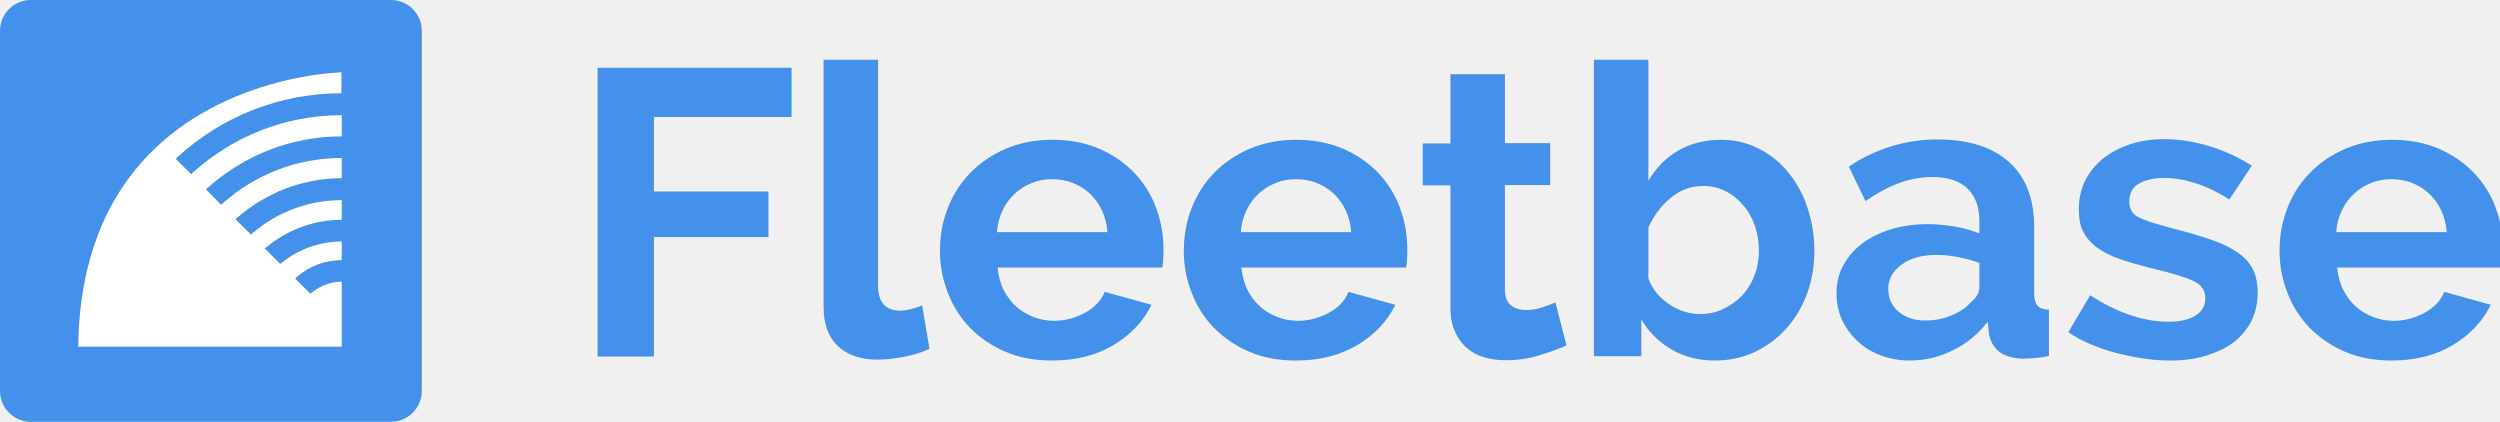
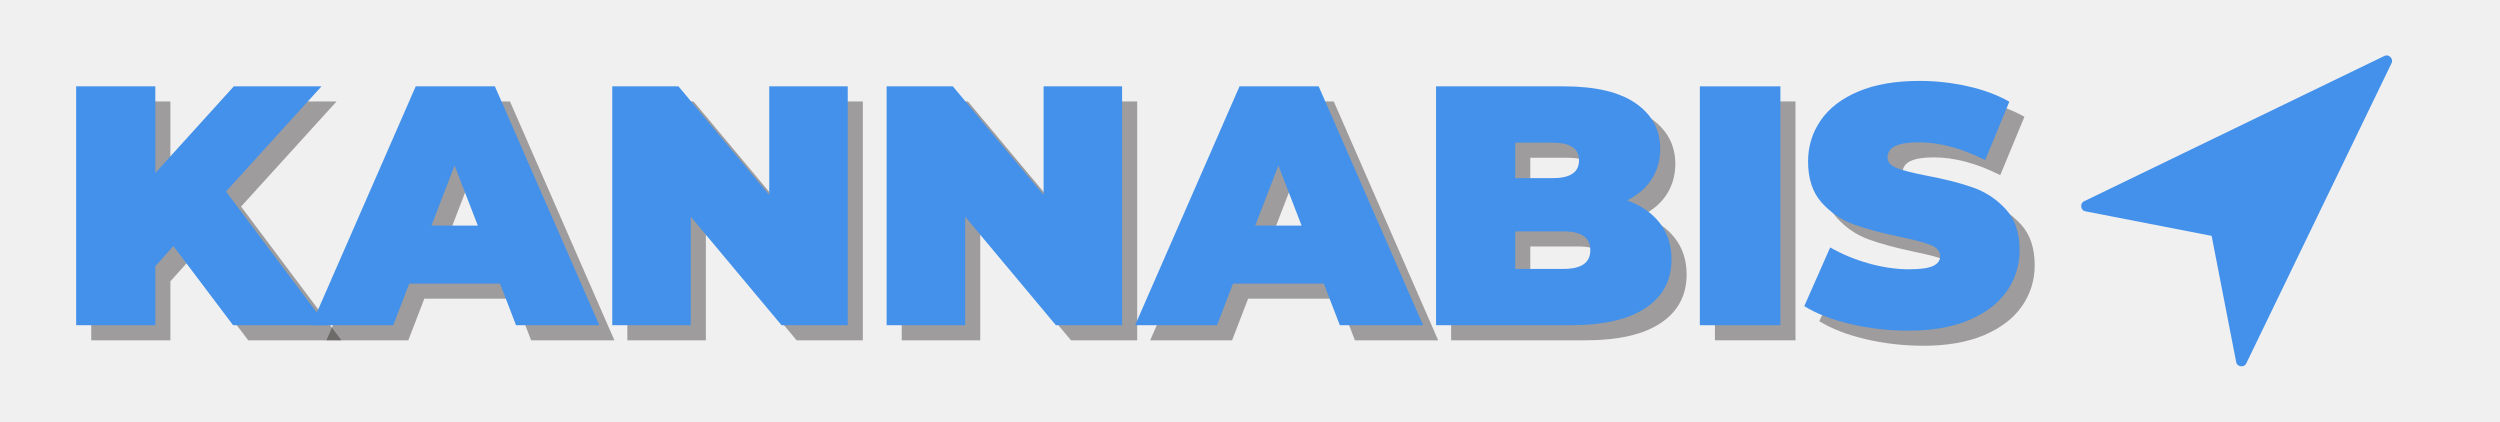
- <svg xmlns="http://www.w3.org/2000/svg" version="1.1" id="Layer_1" x="0px" y="0px" viewBox="0 0 812 137" style="enable-background:new 0 0 812 137;" xml:space="preserve">
-   <style type="text/css">
- 	.st0{fill:#FFFFFF;}
- 	.st1{fill:#4391EA;}
- 	.st2{enable-background:new    ;}
- 	.st3{fill:none;stroke:#185189;stroke-miterlimit:10;}
- </style>
-   <g>
-     <path class="st0" d="M62.1,56.6l-5-5c0.2-0.2,0.5-0.5,0.7-0.7c14-12.8,32.7-20.6,53.1-20.6v-6.8c0,0-84.5,1.4-85.5,89.1H111V91.5   c-3.5,0-6.8,1.2-9.4,3.3c-0.3,0.2-0.6,0.4-0.8,0.6l-4.9-4.9c0.2-0.3,0.5-0.5,0.7-0.7c3.9-3.3,8.9-5.3,14.4-5.3v-6.1   c-7.2,0.1-13.9,2.5-19.2,6.7c-0.3,0.2-0.6,0.4-0.8,0.6l-5-5c0.3-0.2,0.5-0.4,0.8-0.6c6.6-5.4,15-8.7,24.2-8.7V65   c-10.9,0-20.9,3.9-28.7,10.5c-0.3,0.3-0.6,0.5-0.8,0.7l-5-5c0.3-0.3,0.5-0.5,0.8-0.7c9.1-7.8,20.8-12.6,33.7-12.6v-6.6   c-14.7,0-28.2,5.5-38.4,14.5c-0.3,0.2-0.6,0.5-0.8,0.7l-4.9-5c0.3-0.3,0.6-0.5,0.8-0.7C79.2,50.6,94.4,44.3,111,44.3v-6.9   c-18.5,0-35.4,7-48.2,18.5C62.6,56.1,62.3,56.4,62.1,56.6z" />
-     <path class="st1" d="M127,0H10C4.5,0,0,4.5,0,10v117c0,5.5,4.5,10,10,10h117c5.5,0,10-4.5,10-10V10C137,4.5,132.5,0,127,0z    M111,44.3c-16.6,0-31.8,6.3-43.3,16.5c-0.2,0.2-0.5,0.4-0.8,0.7l4.9,5c0.2-0.2,0.5-0.5,0.8-0.7c10.2-9,23.7-14.5,38.4-14.5v6.6   c-12.9,0-24.6,4.8-33.7,12.6c-0.3,0.2-0.5,0.4-0.8,0.7l5,5c0.2-0.2,0.5-0.4,0.8-0.7C90.1,68.9,100.1,65,111,65v6.4   c-9.2,0-17.6,3.3-24.2,8.7c-0.3,0.2-0.5,0.4-0.8,0.6l5,5c0.2-0.2,0.5-0.4,0.8-0.6c5.3-4.2,12-6.6,19.2-6.7v6.1   c-5.5,0-10.5,2-14.4,5.3c-0.2,0.2-0.5,0.4-0.7,0.7l4.9,4.9c0.2-0.2,0.5-0.4,0.8-0.6c2.6-2.1,5.9-3.3,9.4-3.3v21.1H25.4   c1-87.7,85.5-89.1,85.5-89.1v6.8c-20.4,0-39.1,7.8-53.1,20.6c-0.2,0.2-0.5,0.5-0.7,0.7l5,5c0.2-0.2,0.5-0.5,0.7-0.7   C75.6,44.4,92.5,37.4,111,37.4V44.3z" />
+ <svg xmlns="http://www.w3.org/2000/svg" width="812" zoomAndPan="magnify" viewBox="0 0 609 102.75" height="137" preserveAspectRatio="xMidYMid meet" version="1.0">
+   <defs>
+     <g />
+     <clipPath id="8d83ea7b10">
+       <path d="M 506.5 13.02 L 582.816 13.02 L 582.816 89.332 L 506.5 89.332 Z M 506.5 13.02 " clip-rule="nonzero" />
+     </clipPath>
+   </defs>
+   <g fill="#231f20" fill-opacity="0.4">
+     <g transform="translate(17.49206, 82.89761)">
+       <g>
+         <path d="M 28.422 -19.281 L 24.016 -14.375 L 24.016 0 L 4.734 0 L 4.734 -58.188 L 24.016 -58.188 L 24.016 -37.078 L 43.141 -58.188 L 64.5 -58.188 L 41.234 -32.578 L 65.672 0 L 42.969 0 Z M 28.422 -19.281 " />
+       </g>
+     </g>
  </g>
-   <g class="st2">
-     <path class="st1" d="M194.1,115.8V22h63v16h-44.7v24.2h37.2V77h-37.2v38.8H194.1z" />
-     <path class="st1" d="M267.5,19.4h17.7v73.4c0,5.4,2.4,8.1,7.3,8.1c1,0,2.1-0.2,3.4-0.5c1.3-0.4,2.5-0.7,3.6-1.2l2.4,14.1   c-2.4,1.1-5.1,2-8.3,2.6c-3.2,0.6-6,0.9-8.6,0.9c-5.5,0-9.8-1.5-12.9-4.4c-3-2.9-4.6-7.1-4.6-12.6V19.4z" />
-     <path class="st1" d="M341.7,117.1c-5.5,0-10.6-0.9-15-2.8c-4.5-1.9-8.3-4.5-11.5-7.7c-3.2-3.3-5.6-7-7.3-11.4   c-1.7-4.3-2.6-8.8-2.6-13.6c0-4.9,0.8-9.6,2.5-13.9c1.7-4.4,4.1-8.2,7.3-11.5c3.2-3.3,7-5.9,11.6-7.9c4.5-1.9,9.6-2.9,15.2-2.9   c5.6,0,10.7,1,15.1,2.9c4.4,1.9,8.2,4.5,11.4,7.8c3.1,3.3,5.5,7,7.1,11.4c1.6,4.3,2.4,8.8,2.4,13.5c0,1.1,0,2.2-0.1,3.3   c0,1.1-0.2,1.9-0.3,2.6H324c0.3,2.7,0.9,5.1,2,7.3c1.1,2.1,2.4,3.9,4.1,5.4c1.7,1.5,3.6,2.6,5.7,3.4s4.3,1.2,6.6,1.2   c3.5,0,6.8-0.9,10-2.6c3.1-1.7,5.3-4,6.4-6.8l15.2,4.2c-2.6,5.3-6.6,9.6-12.2,13C356.1,115.4,349.5,117.1,341.7,117.1z M359.7,75.4   c-0.4-5.2-2.4-9.3-5.7-12.5c-3.4-3.1-7.5-4.7-12.3-4.7c-2.4,0-4.6,0.4-6.7,1.3c-2.1,0.8-3.9,2-5.5,3.5c-1.6,1.5-2.9,3.3-3.9,5.4   c-1,2.1-1.6,4.4-1.8,7H359.7z" />
-     <path class="st1" d="M420.9,117.1c-5.5,0-10.6-0.9-15-2.8c-4.5-1.9-8.3-4.5-11.5-7.7c-3.2-3.3-5.6-7-7.3-11.4   c-1.7-4.3-2.6-8.8-2.6-13.6c0-4.9,0.8-9.6,2.5-13.9c1.7-4.4,4.1-8.2,7.3-11.5c3.2-3.3,7-5.9,11.6-7.9c4.5-1.9,9.6-2.9,15.2-2.9   c5.6,0,10.7,1,15.1,2.9c4.4,1.9,8.2,4.5,11.4,7.8c3.1,3.3,5.5,7,7.1,11.4c1.6,4.3,2.4,8.8,2.4,13.5c0,1.1,0,2.2-0.1,3.3   c0,1.1-0.2,1.9-0.3,2.6h-53.5c0.3,2.7,0.9,5.1,2,7.3c1.1,2.1,2.4,3.9,4.1,5.4c1.7,1.5,3.6,2.6,5.7,3.4c2.1,0.8,4.3,1.2,6.6,1.2   c3.5,0,6.8-0.9,10-2.6c3.1-1.7,5.3-4,6.4-6.8l15.2,4.2c-2.6,5.3-6.6,9.6-12.2,13C435.3,115.4,428.7,117.1,420.9,117.1z M438.9,75.4   c-0.4-5.2-2.4-9.3-5.7-12.5c-3.4-3.1-7.5-4.7-12.3-4.7c-2.4,0-4.6,0.4-6.7,1.3c-2.1,0.8-3.9,2-5.5,3.5c-1.6,1.5-2.9,3.3-3.9,5.4   c-1,2.1-1.6,4.4-1.8,7H438.9z" />
-     <path class="st1" d="M508.8,112.2c-2.4,1.1-5.3,2.1-8.8,3.2c-3.5,1.1-7.1,1.6-10.9,1.6c-2.5,0-4.8-0.3-6.9-0.9   c-2.2-0.6-4-1.6-5.7-3c-1.6-1.4-2.9-3.1-3.9-5.3c-1-2.2-1.5-4.8-1.5-7.9V60.2h-9V46.6h9V24.1h17.7v22.4h14.7v13.6h-14.7V94   c0,2.5,0.7,4.2,2,5.2c1.3,1,2.9,1.5,4.8,1.5s3.7-0.3,5.4-0.9c1.8-0.6,3.2-1.1,4.2-1.6L508.8,112.2z" />
-     <path class="st1" d="M557,117.1c-5.3,0-10-1.2-14.1-3.6c-4.1-2.4-7.4-5.6-9.8-9.8v12h-15.4V19.4h17.7v39.3c2.5-4.2,5.7-7.5,9.7-9.8   c4-2.3,8.6-3.5,13.9-3.5c4.5,0,8.6,1,12.3,2.9c3.7,1.9,7,4.5,9.6,7.8c2.7,3.3,4.8,7.1,6.2,11.5c1.5,4.4,2.2,9,2.2,13.9   c0,5-0.8,9.7-2.4,14c-1.6,4.3-3.9,8.1-6.8,11.3c-2.9,3.2-6.3,5.7-10.3,7.6C565.8,116.2,561.6,117.1,557,117.1z M552.1,102   c2.8,0,5.4-0.5,7.7-1.7c2.3-1.1,4.4-2.6,6.1-4.4c1.7-1.8,3-4,4-6.5c0.9-2.5,1.4-5.1,1.4-7.9c0-2.8-0.4-5.5-1.3-8.1   c-0.9-2.6-2.1-4.8-3.8-6.7c-1.6-1.9-3.5-3.5-5.7-4.6c-2.2-1.1-4.6-1.7-7.3-1.7c-4,0-7.5,1.3-10.6,3.9c-3.1,2.6-5.5,5.8-7.2,9.6   v16.5c0.6,1.8,1.5,3.3,2.7,4.8c1.2,1.4,2.5,2.6,4,3.6c1.5,1,3.1,1.8,4.9,2.4C548.7,101.7,550.4,102,552.1,102z" />
-     <path class="st1" d="M620.2,117.1c-3.3,0-6.5-0.6-9.4-1.7s-5.4-2.6-7.5-4.6c-2.1-2-3.8-4.3-5-6.9c-1.2-2.6-1.8-5.5-1.8-8.7   c0-3.3,0.7-6.3,2.2-9c1.5-2.8,3.5-5.1,6.1-7.1c2.6-1.9,5.7-3.5,9.3-4.6c3.6-1.1,7.6-1.7,11.9-1.7c3.1,0,6.1,0.3,9,0.8   c2.9,0.5,5.6,1.3,7.9,2.2v-4c0-4.6-1.3-8.1-3.9-10.6c-2.6-2.5-6.4-3.7-11.5-3.7c-3.7,0-7.3,0.7-10.8,2c-3.5,1.3-7.1,3.3-10.8,5.8   l-5.4-11.2c8.9-5.9,18.5-8.8,28.8-8.8c9.9,0,17.7,2.4,23.2,7.3c5.5,4.9,8.2,11.9,8.2,21.2v21.5c0,1.8,0.4,3.2,1.1,4   c0.7,0.8,1.9,1.2,3.7,1.3v15c-1.7,0.4-3.2,0.6-4.7,0.7c-1.5,0.1-2.7,0.2-3.8,0.2c-3.3-0.1-5.9-0.9-7.7-2.3   c-1.8-1.5-2.9-3.4-3.3-5.9l-0.4-3.8c-3.1,4-6.8,7.1-11.2,9.2C630,116,625.2,117.1,620.2,117.1z M625.2,104.1c3,0,5.8-0.5,8.5-1.6   c2.7-1.1,4.8-2.5,6.3-4.2c1.9-1.5,2.9-3.2,2.9-5v-7.9c-2.1-0.8-4.4-1.4-6.9-1.9c-2.5-0.5-4.8-0.7-7.1-0.7c-4.6,0-8.3,1-11.2,3.1   c-2.9,2.1-4.4,4.7-4.4,7.9c0,3,1.1,5.5,3.4,7.5C619.1,103.2,621.9,104.1,625.2,104.1z" />
-     <path class="st1" d="M704.8,117.1c-2.8,0-5.7-0.2-8.8-0.7c-3-0.4-6-1.1-8.9-1.8c-2.9-0.8-5.7-1.8-8.3-2.9c-2.6-1.1-5-2.4-7-3.8   l7.1-12c8.8,5.7,17.3,8.6,25.5,8.6c3.7,0,6.6-0.7,8.7-2c2.1-1.3,3.2-3.2,3.2-5.7c0-2.5-1.3-4.3-3.8-5.5c-2.5-1.2-6.7-2.5-12.6-3.9   c-4.5-1.1-8.3-2.2-11.5-3.3c-3.2-1.1-5.7-2.5-7.7-4c-1.9-1.5-3.3-3.2-4.2-5.1c-0.9-1.9-1.3-4.2-1.3-6.9c0-3.5,0.7-6.7,2.1-9.5   c1.4-2.8,3.4-5.2,5.9-7.2c2.5-2,5.5-3.5,8.8-4.6c3.4-1.1,7.1-1.6,11-1.6c4.9,0,9.8,0.8,14.7,2.3c4.9,1.5,9.4,3.6,13.7,6.3l-7.3,11   c-3.9-2.5-7.5-4.2-11-5.3c-3.4-1.1-6.9-1.7-10.3-1.7c-3.2,0-5.8,0.6-8,1.8c-2.2,1.2-3.2,3.2-3.2,5.9c0,2.4,1,4.1,3.1,5.1   c2.1,1.1,5.7,2.2,11,3.6c4.9,1.2,9.1,2.5,12.6,3.7c3.5,1.2,6.3,2.6,8.6,4.2s3.9,3.4,4.9,5.5c1,2.1,1.5,4.6,1.5,7.5   c0,3.3-0.7,6.4-2,9.1c-1.4,2.7-3.3,5-5.7,6.9c-2.5,1.9-5.5,3.3-9,4.4C713.1,116.6,709.2,117.1,704.8,117.1z" />
-     <path class="st1" d="M776.8,117.1c-5.5,0-10.6-0.9-15-2.8c-4.5-1.9-8.3-4.5-11.5-7.7c-3.2-3.3-5.6-7-7.3-11.4   c-1.7-4.3-2.6-8.8-2.6-13.6c0-4.9,0.8-9.6,2.5-13.9c1.7-4.4,4.1-8.2,7.3-11.5c3.2-3.3,7-5.9,11.6-7.9c4.5-1.9,9.6-2.9,15.2-2.9   c5.6,0,10.7,1,15.1,2.9c4.4,1.9,8.2,4.5,11.4,7.8c3.1,3.3,5.5,7,7.1,11.4c1.6,4.3,2.4,8.8,2.4,13.5c0,1.1,0,2.2-0.1,3.3   c0,1.1-0.2,1.9-0.3,2.6h-53.5c0.3,2.7,0.9,5.1,2,7.3c1.1,2.1,2.4,3.9,4.1,5.4c1.7,1.5,3.6,2.6,5.7,3.4c2.1,0.8,4.3,1.2,6.6,1.2   c3.5,0,6.8-0.9,10-2.6c3.1-1.7,5.3-4,6.4-6.8L809,99c-2.6,5.3-6.6,9.6-12.2,13C791.2,115.4,784.5,117.1,776.8,117.1z M794.7,75.4   c-0.4-5.2-2.4-9.3-5.7-12.5c-3.4-3.1-7.5-4.7-12.3-4.7c-2.4,0-4.6,0.4-6.7,1.3c-2.1,0.8-3.9,2-5.5,3.5c-1.6,1.5-2.9,3.3-3.9,5.4   c-1,2.1-1.6,4.4-1.8,7H794.7z" />
+   <g fill="#231f20" fill-opacity="0.4">
+     <g transform="translate(81.08626, 82.89761)">
+       <g>
+         <path d="M 44.391 -10.141 L 22.281 -10.141 L 18.375 0 L -1.578 0 L 23.859 -58.188 L 43.141 -58.188 L 68.578 0 L 48.297 0 Z M 38.984 -24.266 L 33.328 -38.906 L 27.688 -24.266 Z M 38.984 -24.266 " />
+       </g>
+     </g>
  </g>
-   <path class="st3" d="M110.9,424.7c0,0-30.1-0.6-48.4,18.3l-4.9-4.9c0,0,17.2-18.7,53.3-20.5C110.9,417.6,110.9,424.7,110.9,424.7z" />
+   <g fill="#231f20" fill-opacity="0.4">
+     <g transform="translate(148.0888, 82.89761)">
+       <g>
+         <path d="M 62.094 -58.188 L 62.094 0 L 45.969 0 L 23.859 -26.438 L 23.859 0 L 4.734 0 L 4.734 -58.188 L 20.859 -58.188 L 42.969 -31.75 L 42.969 -58.188 Z M 62.094 -58.188 " />
+       </g>
+     </g>
+   </g>
+   <g fill="#231f20" fill-opacity="0.4">
+     <g transform="translate(214.925, 82.89761)">
+       <g>
+         <path d="M 62.094 -58.188 L 62.094 0 L 45.969 0 L 23.859 -26.438 L 23.859 0 L 4.734 0 L 4.734 -58.188 L 20.859 -58.188 L 42.969 -31.75 L 42.969 -58.188 Z M 62.094 -58.188 " />
+       </g>
+     </g>
+   </g>
+   <g fill="#231f20" fill-opacity="0.4">
+     <g transform="translate(281.7613, 82.89761)">
+       <g>
+         <path d="M 44.391 -10.141 L 22.281 -10.141 L 18.375 0 L -1.578 0 L 23.859 -58.188 L 43.141 -58.188 L 68.578 0 L 48.297 0 Z M 38.984 -24.266 L 33.328 -38.906 L 27.688 -24.266 Z M 38.984 -24.266 " />
+       </g>
+     </g>
+   </g>
+   <g fill="#231f20" fill-opacity="0.4">
+     <g transform="translate(348.7638, 82.89761)">
+       <g>
+         <path d="M 51.281 -30.422 C 54.719 -29.148 57.379 -27.297 59.266 -24.859 C 61.148 -22.422 62.094 -19.484 62.094 -16.047 C 62.094 -10.941 59.984 -6.988 55.766 -4.188 C 51.555 -1.395 45.461 0 37.484 0 L 4.734 0 L 4.734 -58.188 L 35.828 -58.188 C 43.586 -58.188 49.445 -56.801 53.406 -54.031 C 57.363 -51.258 59.344 -47.57 59.344 -42.969 C 59.344 -40.258 58.664 -37.82 57.312 -35.656 C 55.957 -33.5 53.945 -31.754 51.281 -30.422 Z M 24.016 -44.469 L 24.016 -35.828 L 33.172 -35.828 C 37.43 -35.828 39.562 -37.27 39.562 -40.156 C 39.562 -43.031 37.43 -44.469 33.172 -44.469 Z M 35.828 -13.719 C 40.148 -13.719 42.312 -15.238 42.312 -18.281 C 42.312 -21.332 40.148 -22.859 35.828 -22.859 L 24.016 -22.859 L 24.016 -13.719 Z M 35.828 -13.719 " />
+       </g>
+     </g>
+   </g>
+   <g fill="#231f20" fill-opacity="0.4">
+     <g transform="translate(413.0231, 82.89761)">
+       <g>
+         <path d="M 4.734 -58.188 L 24.359 -58.188 L 24.359 0 L 4.734 0 Z M 4.734 -58.188 " />
+       </g>
+     </g>
+   </g>
+   <g fill="#231f20" fill-opacity="0.4">
+     <g transform="translate(442.1184, 82.89761)">
+       <g>
+         <path d="M 26.438 1.328 C 21.613 1.328 16.914 0.789 12.344 -0.281 C 7.77 -1.363 4.016 -2.82 1.078 -4.656 L 7.391 -18.953 C 10.16 -17.348 13.266 -16.055 16.703 -15.078 C 20.141 -14.109 23.438 -13.625 26.594 -13.625 C 29.312 -13.625 31.254 -13.891 32.422 -14.422 C 33.586 -14.953 34.172 -15.742 34.172 -16.797 C 34.172 -18.016 33.406 -18.926 31.875 -19.531 C 30.352 -20.145 27.848 -20.812 24.359 -21.531 C 19.867 -22.469 16.125 -23.477 13.125 -24.562 C 10.133 -25.645 7.531 -27.414 5.312 -29.875 C 3.102 -32.344 2 -35.688 2 -39.906 C 2 -43.562 3.02 -46.883 5.062 -49.875 C 7.113 -52.863 10.176 -55.219 14.25 -56.938 C 18.32 -58.656 23.27 -59.516 29.094 -59.516 C 33.082 -59.516 37.004 -59.082 40.859 -58.219 C 44.711 -57.363 48.102 -56.109 51.031 -54.453 L 45.141 -40.234 C 39.43 -43.117 34.023 -44.562 28.922 -44.562 C 23.879 -44.562 21.359 -43.336 21.359 -40.891 C 21.359 -39.734 22.109 -38.863 23.609 -38.281 C 25.109 -37.695 27.57 -37.07 31 -36.406 C 35.438 -35.57 39.176 -34.613 42.219 -33.531 C 45.27 -32.457 47.914 -30.703 50.156 -28.266 C 52.406 -25.828 53.531 -22.5 53.531 -18.281 C 53.531 -14.625 52.504 -11.312 50.453 -8.344 C 48.398 -5.383 45.336 -3.031 41.266 -1.281 C 37.191 0.457 32.25 1.328 26.438 1.328 Z M 26.438 1.328 " />
+       </g>
+     </g>
+   </g>
+   <g fill="#4391ea" fill-opacity="1">
+     <g transform="translate(13.81799, 79.22354)">
+       <g>
+         <path d="M 28.422 -19.281 L 24.016 -14.375 L 24.016 0 L 4.734 0 L 4.734 -58.188 L 24.016 -58.188 L 24.016 -37.078 L 43.141 -58.188 L 64.5 -58.188 L 41.234 -32.578 L 65.672 0 L 42.969 0 Z M 28.422 -19.281 " />
+       </g>
+     </g>
+   </g>
+   <g fill="#4391ea" fill-opacity="1">
+     <g transform="translate(77.41219, 79.22354)">
+       <g>
+         <path d="M 44.391 -10.141 L 22.281 -10.141 L 18.375 0 L -1.578 0 L 23.859 -58.188 L 43.141 -58.188 L 68.578 0 L 48.297 0 Z M 38.984 -24.266 L 33.328 -38.906 L 27.688 -24.266 Z M 38.984 -24.266 " />
+       </g>
+     </g>
+   </g>
+   <g fill="#4391ea" fill-opacity="1">
+     <g transform="translate(144.4147, 79.22354)">
+       <g>
+         <path d="M 62.094 -58.188 L 62.094 0 L 45.969 0 L 23.859 -26.438 L 23.859 0 L 4.734 0 L 4.734 -58.188 L 20.859 -58.188 L 42.969 -31.75 L 42.969 -58.188 Z M 62.094 -58.188 " />
+       </g>
+     </g>
+   </g>
+   <g fill="#4391ea" fill-opacity="1">
+     <g transform="translate(211.251, 79.22354)">
+       <g>
+         <path d="M 62.094 -58.188 L 62.094 0 L 45.969 0 L 23.859 -26.438 L 23.859 0 L 4.734 0 L 4.734 -58.188 L 20.859 -58.188 L 42.969 -31.75 L 42.969 -58.188 Z M 62.094 -58.188 " />
+       </g>
+     </g>
+   </g>
+   <g fill="#4391ea" fill-opacity="1">
+     <g transform="translate(278.0872, 79.22354)">
+       <g>
+         <path d="M 44.391 -10.141 L 22.281 -10.141 L 18.375 0 L -1.578 0 L 23.859 -58.188 L 43.141 -58.188 L 68.578 0 L 48.297 0 Z M 38.984 -24.266 L 33.328 -38.906 L 27.688 -24.266 Z M 38.984 -24.266 " />
+       </g>
+     </g>
+   </g>
+   <g fill="#4391ea" fill-opacity="1">
+     <g transform="translate(345.0897, 79.22354)">
+       <g>
+         <path d="M 51.281 -30.422 C 54.719 -29.148 57.379 -27.297 59.266 -24.859 C 61.148 -22.422 62.094 -19.484 62.094 -16.047 C 62.094 -10.941 59.984 -6.988 55.766 -4.188 C 51.555 -1.395 45.461 0 37.484 0 L 4.734 0 L 4.734 -58.188 L 35.828 -58.188 C 43.586 -58.188 49.445 -56.801 53.406 -54.031 C 57.363 -51.258 59.344 -47.57 59.344 -42.969 C 59.344 -40.258 58.664 -37.82 57.312 -35.656 C 55.957 -33.5 53.945 -31.754 51.281 -30.422 Z M 24.016 -44.469 L 24.016 -35.828 L 33.172 -35.828 C 37.43 -35.828 39.562 -37.27 39.562 -40.156 C 39.562 -43.031 37.43 -44.469 33.172 -44.469 Z M 35.828 -13.719 C 40.148 -13.719 42.312 -15.238 42.312 -18.281 C 42.312 -21.332 40.148 -22.859 35.828 -22.859 L 24.016 -22.859 L 24.016 -13.719 Z M 35.828 -13.719 " />
+       </g>
+     </g>
+   </g>
+   <g fill="#4391ea" fill-opacity="1">
+     <g transform="translate(409.349, 79.22354)">
+       <g>
+         <path d="M 4.734 -58.188 L 24.359 -58.188 L 24.359 0 L 4.734 0 Z M 4.734 -58.188 " />
+       </g>
+     </g>
+   </g>
+   <g fill="#4391ea" fill-opacity="1">
+     <g transform="translate(438.4444, 79.22354)">
+       <g>
+         <path d="M 26.438 1.328 C 21.613 1.328 16.914 0.789 12.344 -0.281 C 7.77 -1.363 4.016 -2.82 1.078 -4.656 L 7.391 -18.953 C 10.16 -17.348 13.266 -16.055 16.703 -15.078 C 20.141 -14.109 23.438 -13.625 26.594 -13.625 C 29.312 -13.625 31.254 -13.891 32.422 -14.422 C 33.586 -14.953 34.172 -15.742 34.172 -16.797 C 34.172 -18.016 33.406 -18.926 31.875 -19.531 C 30.352 -20.145 27.848 -20.812 24.359 -21.531 C 19.867 -22.469 16.125 -23.477 13.125 -24.562 C 10.133 -25.645 7.531 -27.414 5.312 -29.875 C 3.102 -32.344 2 -35.688 2 -39.906 C 2 -43.562 3.02 -46.883 5.062 -49.875 C 7.113 -52.863 10.176 -55.219 14.25 -56.938 C 18.32 -58.656 23.27 -59.516 29.094 -59.516 C 33.082 -59.516 37.004 -59.082 40.859 -58.219 C 44.711 -57.363 48.102 -56.109 51.031 -54.453 L 45.141 -40.234 C 39.43 -43.117 34.023 -44.562 28.922 -44.562 C 23.879 -44.562 21.359 -43.336 21.359 -40.891 C 21.359 -39.734 22.109 -38.863 23.609 -38.281 C 25.109 -37.695 27.57 -37.07 31 -36.406 C 35.438 -35.57 39.176 -34.613 42.219 -33.531 C 45.27 -32.457 47.914 -30.703 50.156 -28.266 C 52.406 -25.828 53.531 -22.5 53.531 -18.281 C 53.531 -14.625 52.504 -11.312 50.453 -8.344 C 48.398 -5.383 45.336 -3.031 41.266 -1.281 C 37.191 0.457 32.25 1.328 26.438 1.328 Z M 26.438 1.328 " />
+       </g>
+     </g>
+   </g>
+   <g clip-path="url(#8d83ea7b10)">
+     <path fill="#4391ea" d="M 580.836 13.629 L 507.695 49.023 C 506.602 49.512 506.801 51.297 508.008 51.477 C 508.008 51.477 538.754 57.461 538.754 57.461 L 544.734 88.207 C 544.91 89.391 546.703 89.633 547.191 88.52 C 547.191 88.52 582.586 15.379 582.586 15.379 C 583.117 14.328 581.906 13.074 580.836 13.629 Z M 580.836 13.629 " fill-opacity="1" fill-rule="nonzero" />
+   </g>
</svg>
